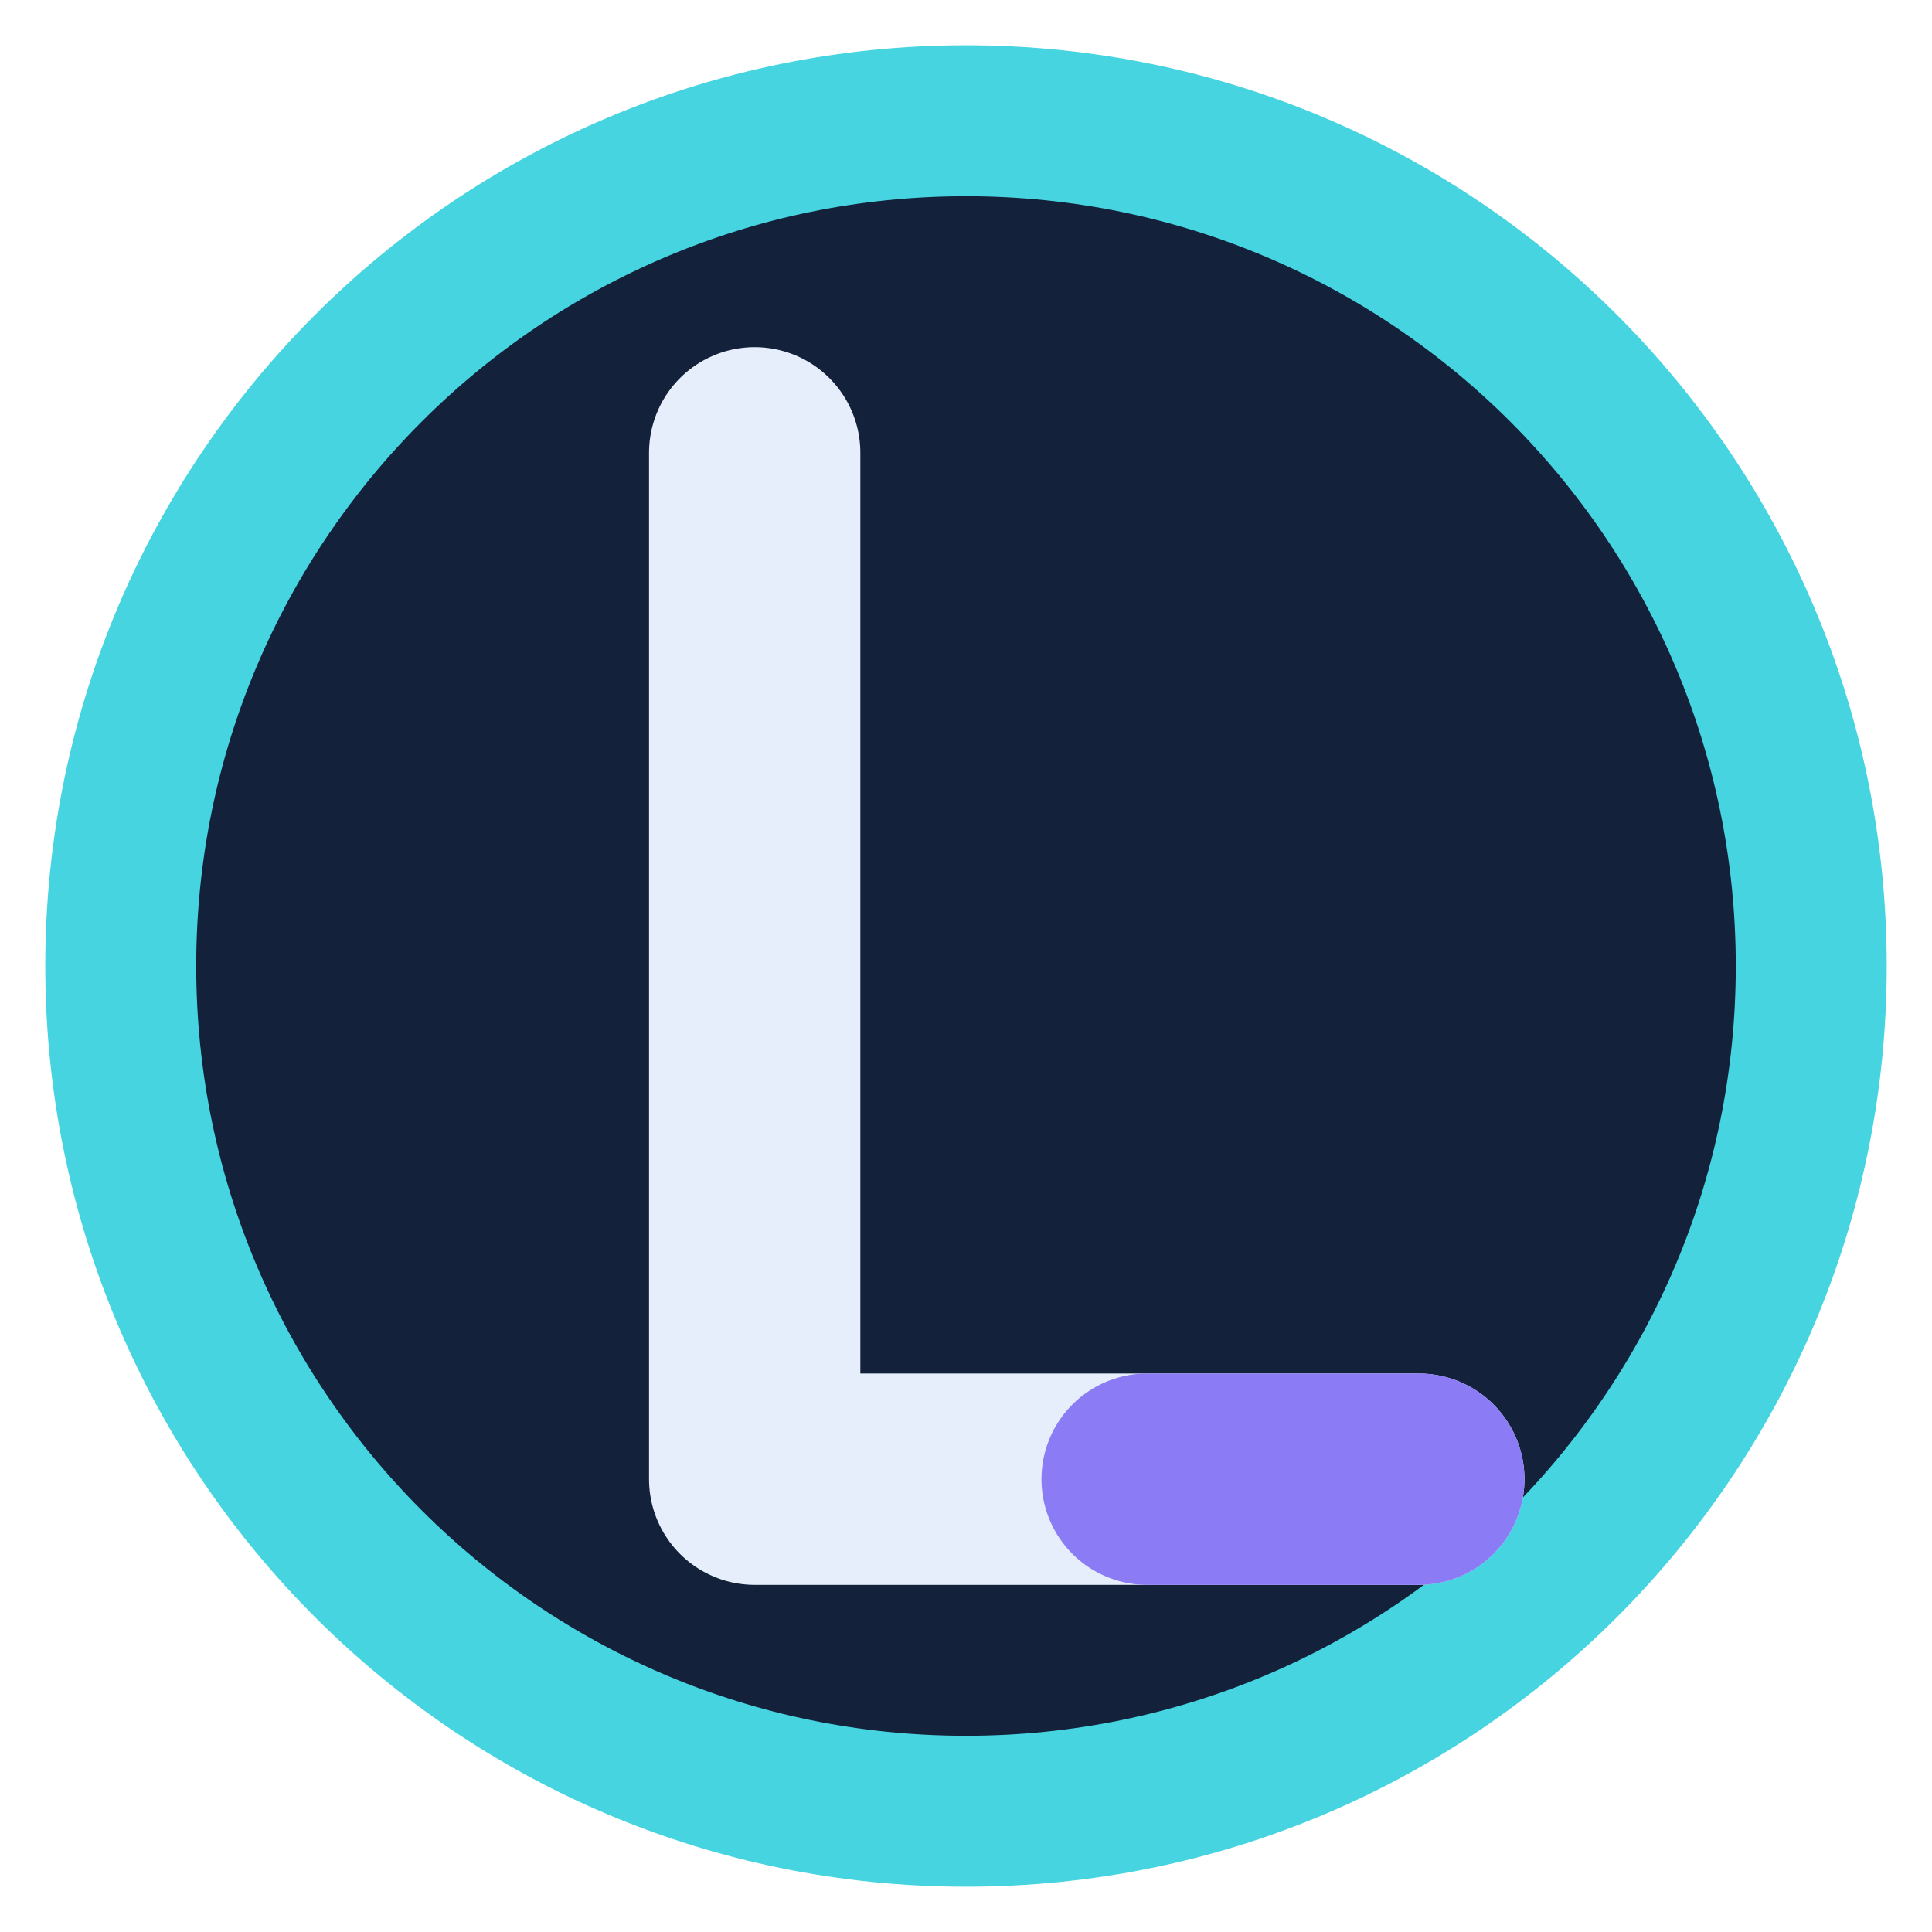
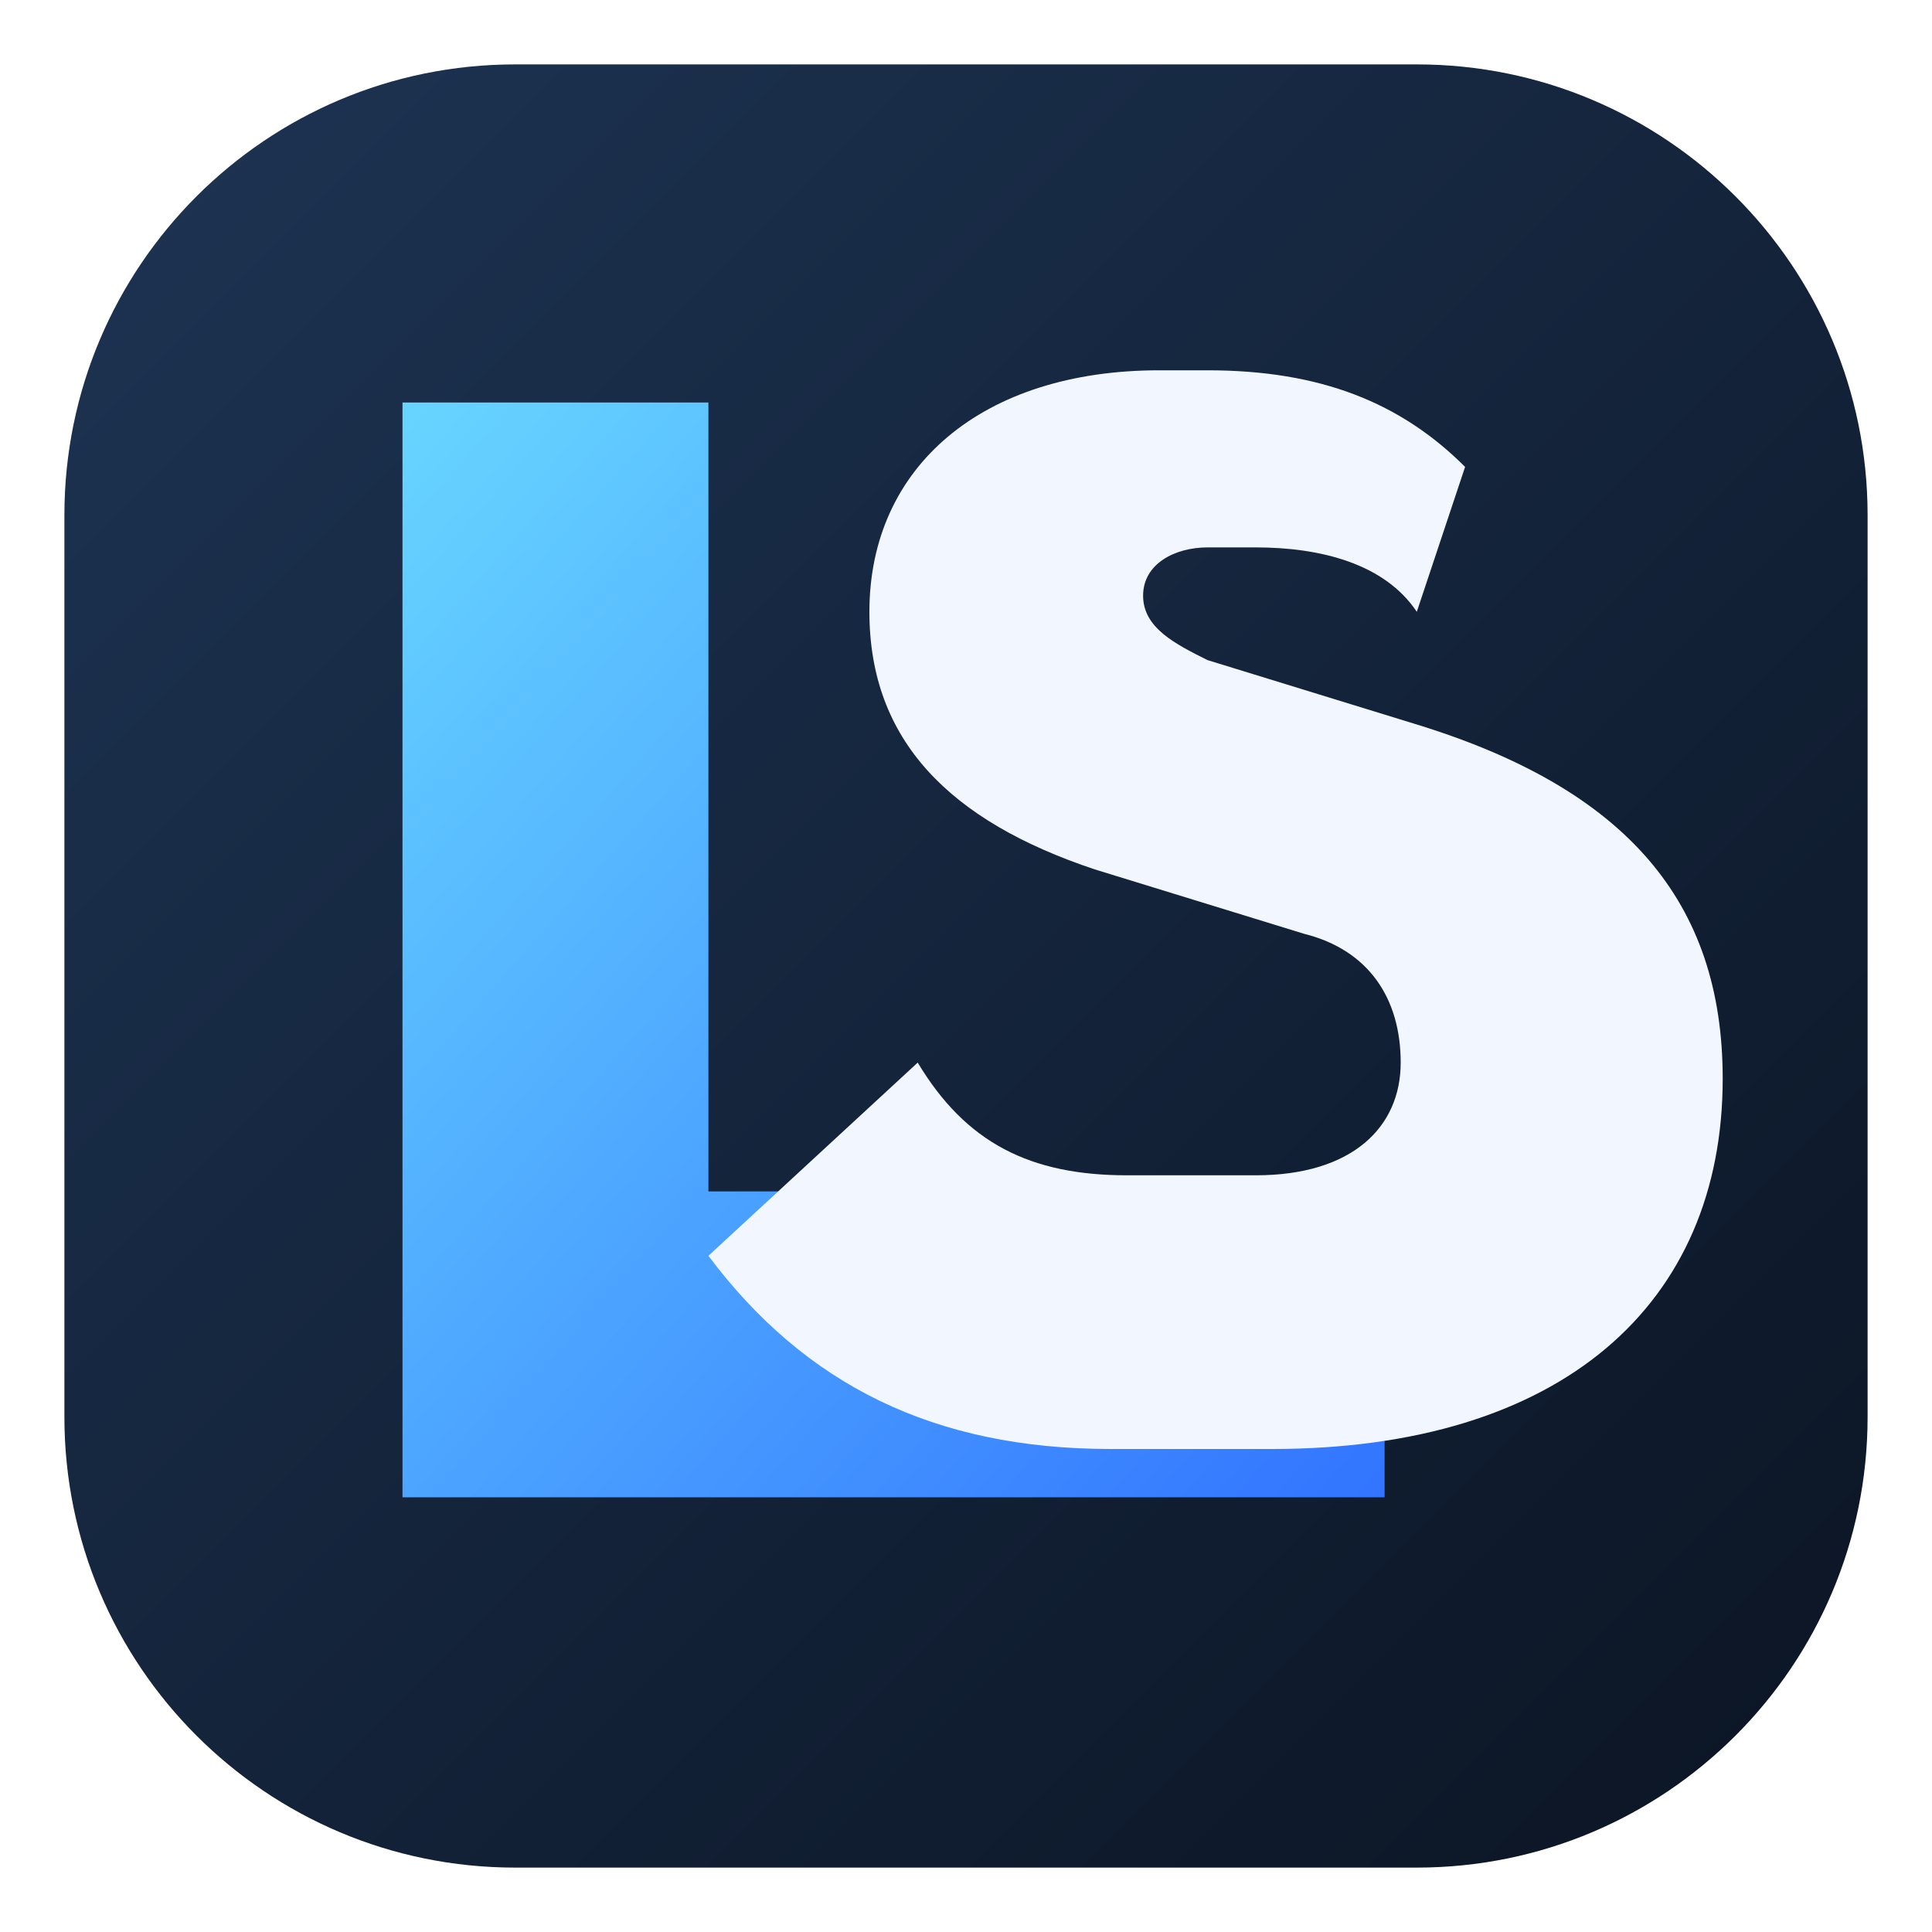
- <svg xmlns="http://www.w3.org/2000/svg" viewBox="0 0 64 64">
-   <circle cx="32" cy="32" r="28" fill="#13213a" stroke="#45d4e0" stroke-width="5" />
-   <path d="M25 15v34h22" fill="none" stroke="#e6eefb" stroke-linecap="round" stroke-linejoin="round" stroke-width="7" />
-   <path d="M38 49h9" stroke="#8b7cf6" stroke-linecap="round" stroke-width="7" />
+ <svg xmlns="http://www.w3.org/2000/svg" viewBox="0 0 120 120">
+   <defs>
+     <linearGradient id="tile" x1="0" y1="0" x2="1" y2="1">
+       <stop stop-color="#1d3453" />
+       <stop offset="1" stop-color="#0b1423" />
+     </linearGradient>
+     <linearGradient id="blue" x1="0" y1="0" x2="1" y2="1">
+       <stop stop-color="#67d5ff" />
+       <stop offset="1" stop-color="#3274ff" />
+     </linearGradient>
+   </defs>
+   <rect x="4" y="4" width="112" height="112" rx="28" fill="url(#tile)" />
+   <path d="M25 25h19v49h42v19H25z" fill="url(#blue)" />
+   <path d="M91 29c-4-4-9-6-16-6h-3c-11 0-18 6-18 15 0 8 5 13 14 16l13 4c4 1 6 4 6 8 0 4-3 7-9 7h-8c-6 0-10-2-13-7L44 78c6 8 14 12 25 12h10c18 0 28-9 28-23 0-11-6-18-19-22l-13-4c-2-1-4-2-4-4 0-2 2-3 4-3h3c4 0 8 1 10 4z" fill="#f2f7ff" />
</svg>
